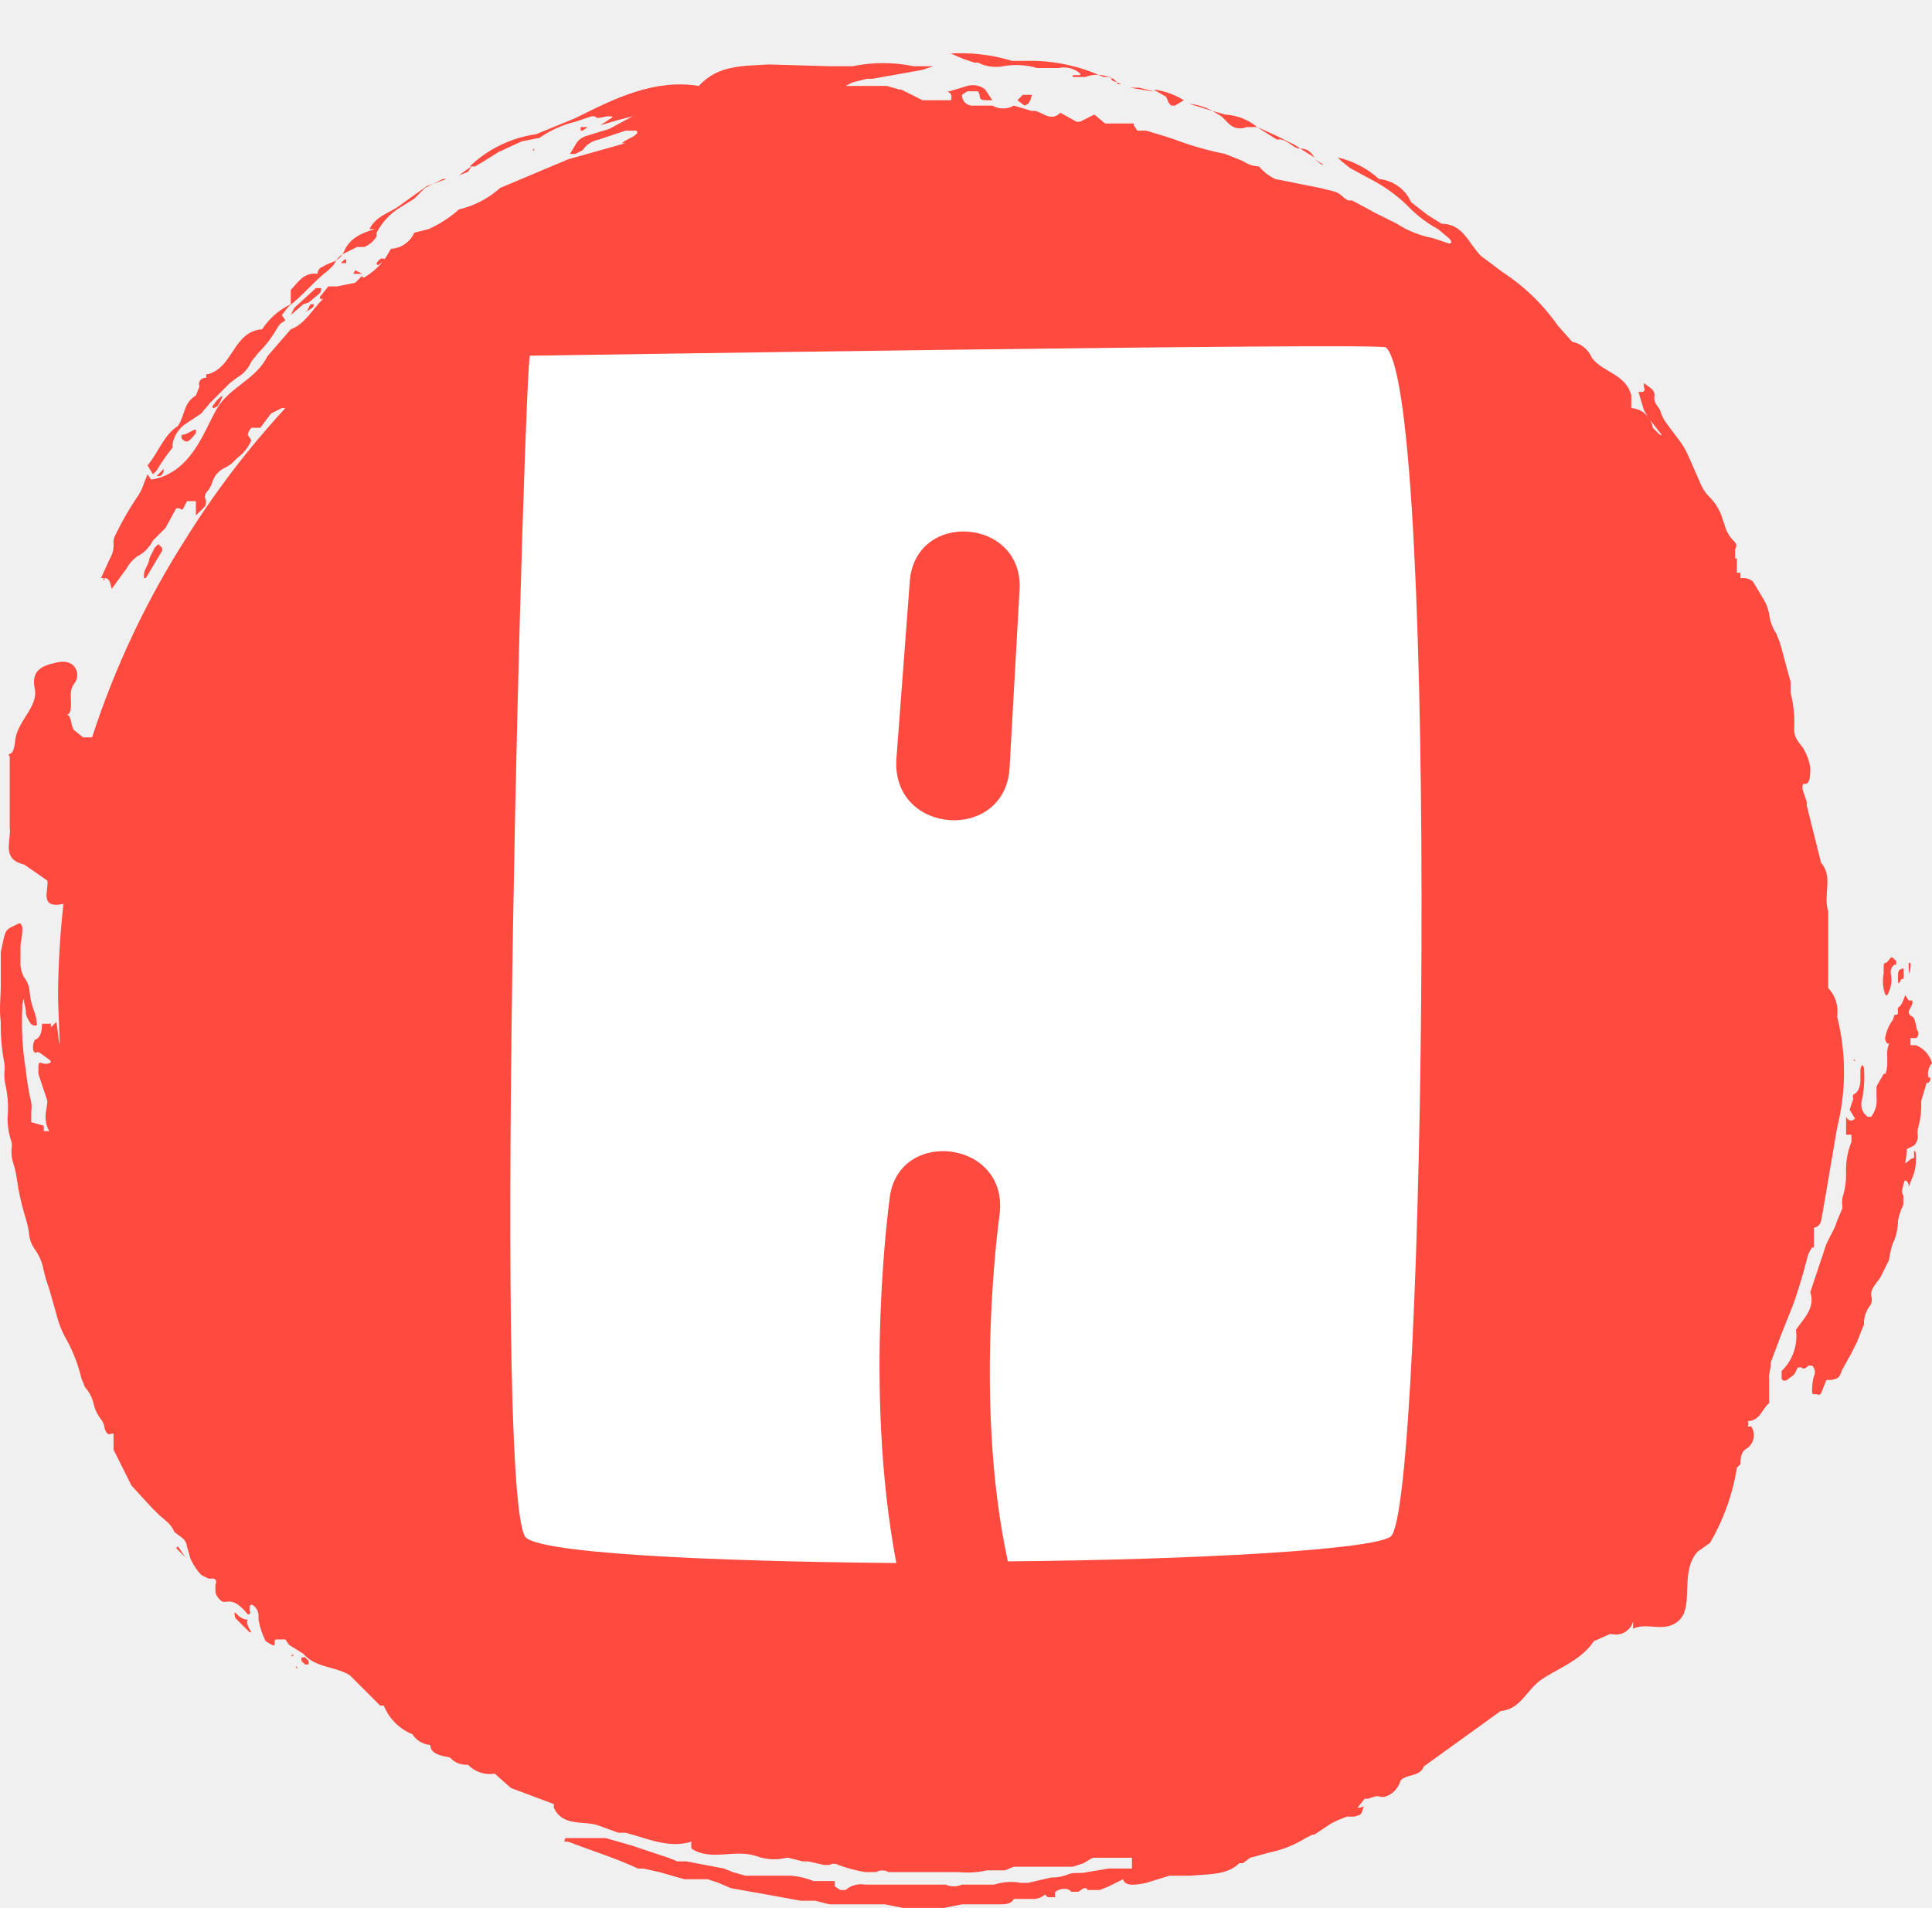
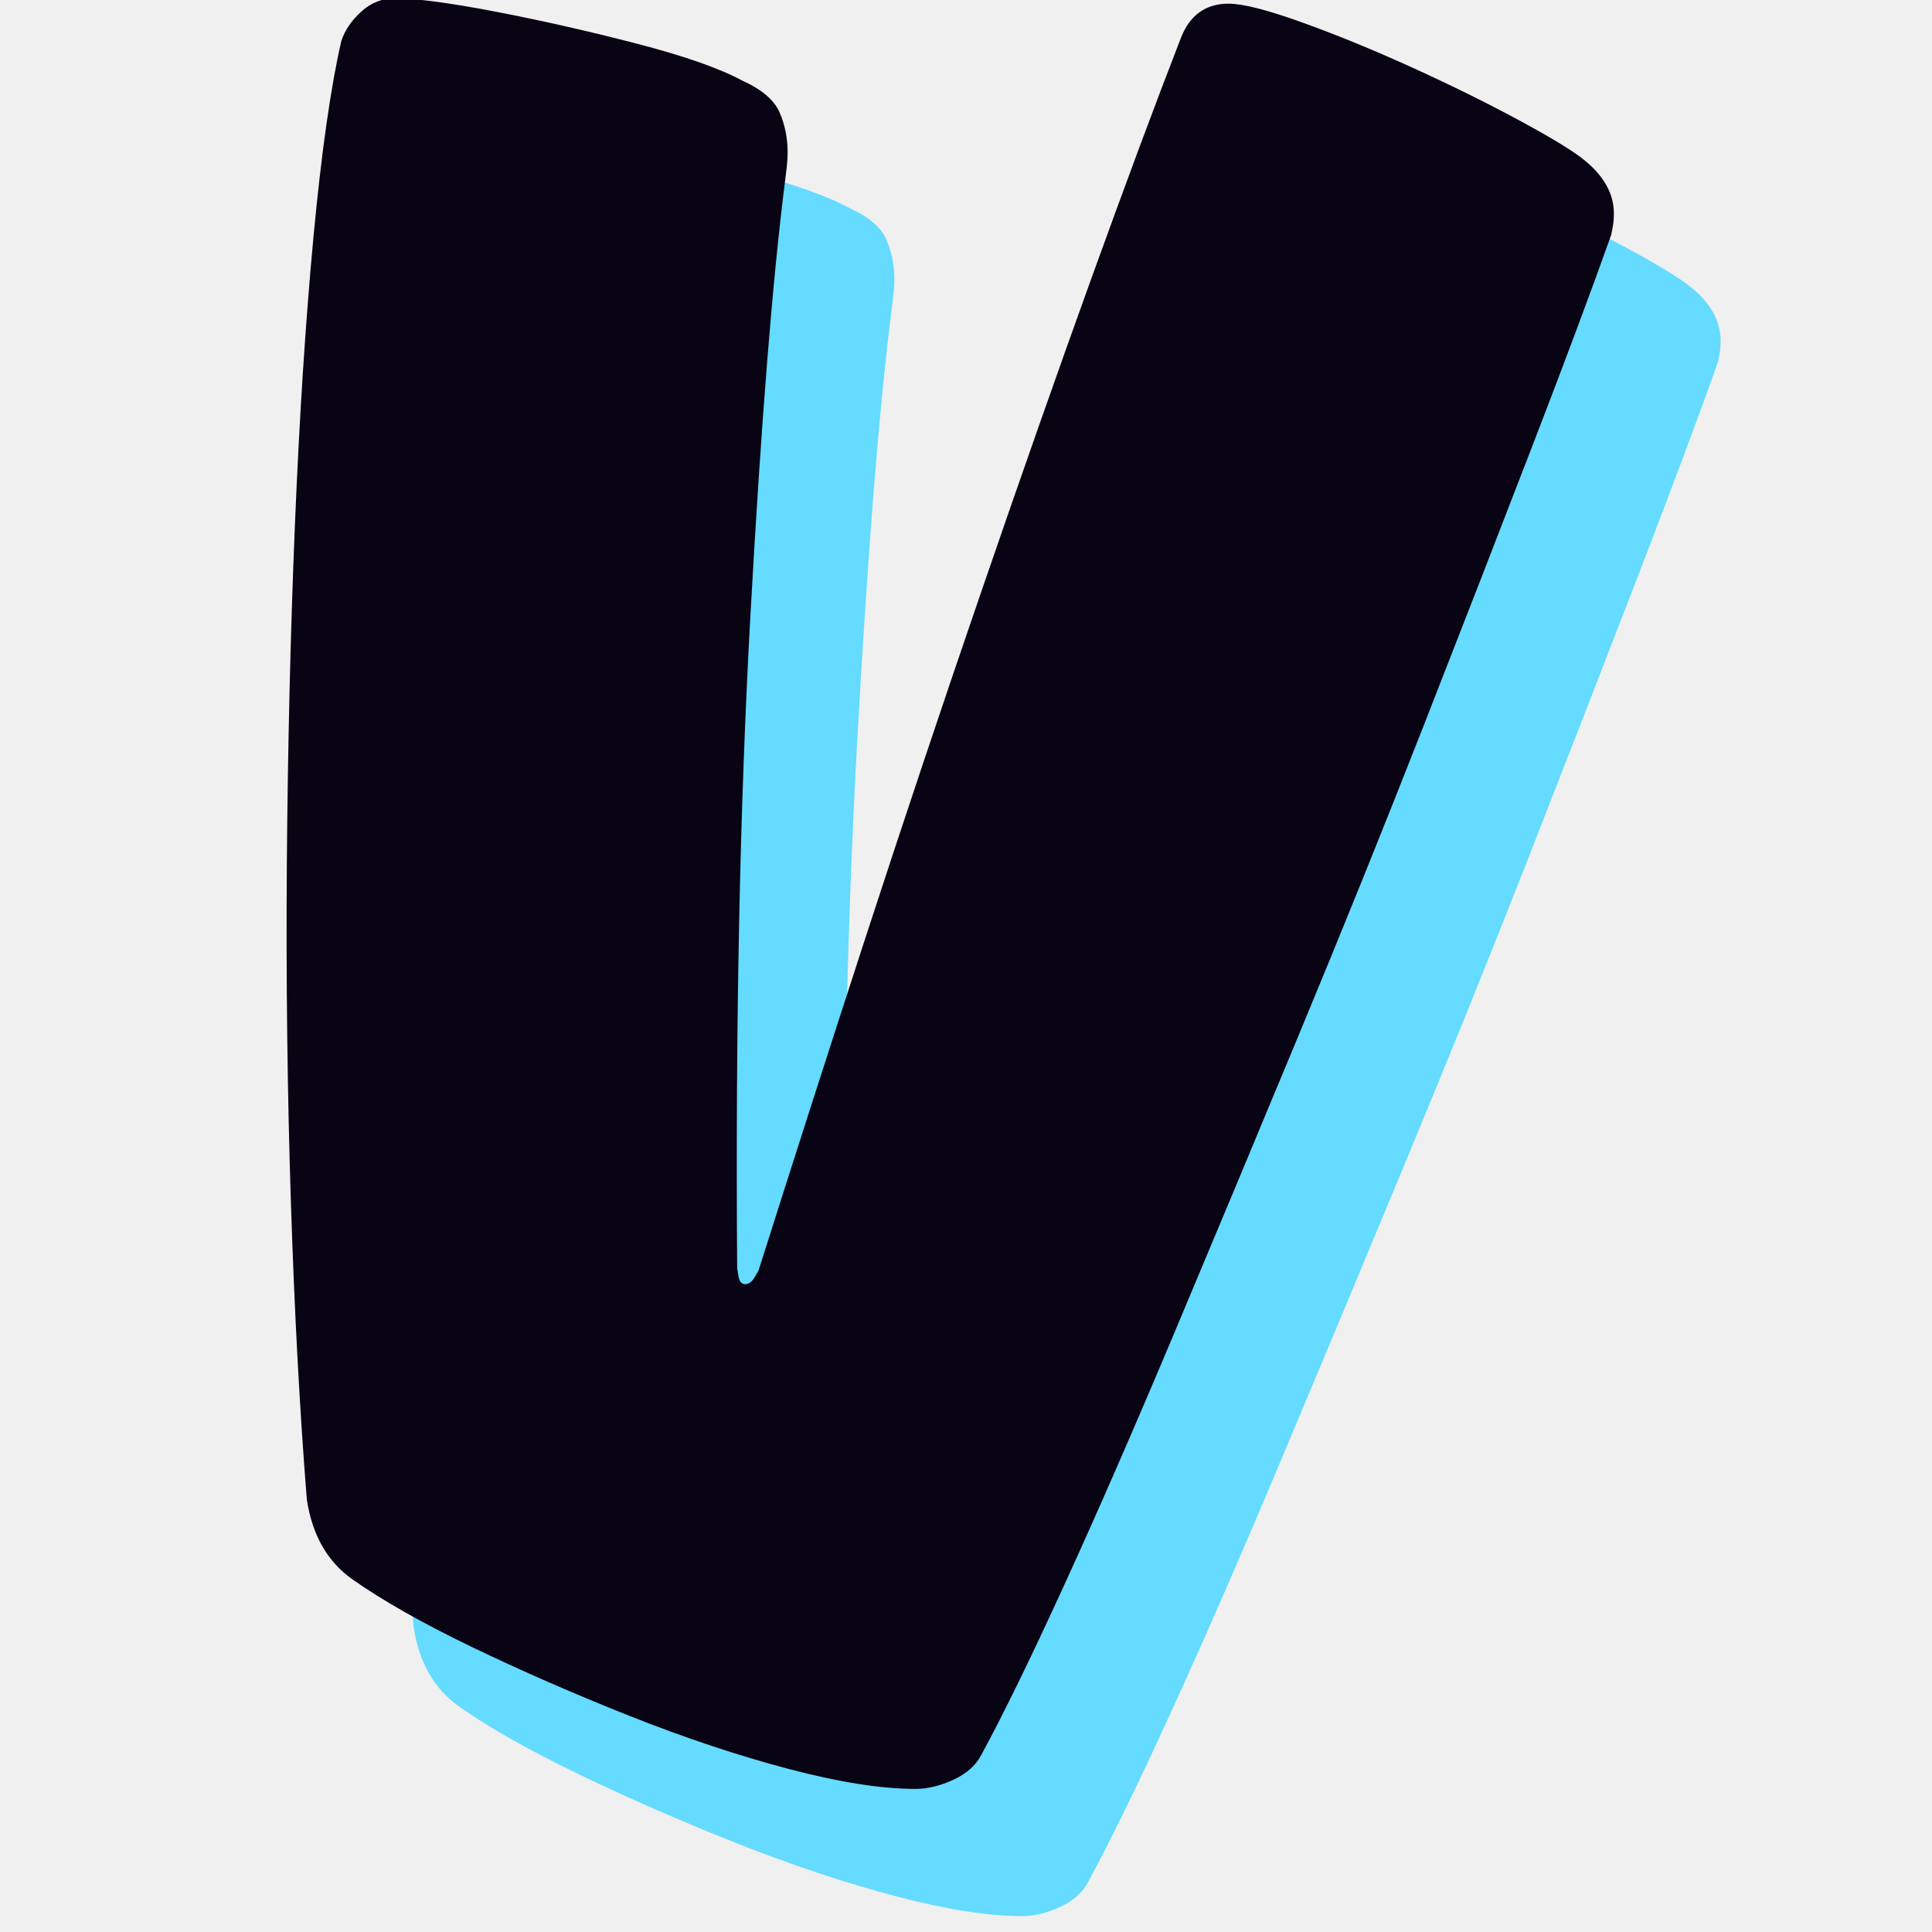
- <svg xmlns="http://www.w3.org/2000/svg" width="308.761" height="304.916" viewBox="0 0 106.008 104.687" class="css-1j8o68f" version="1.1" id="svg23">
-   <defs id="SvgjsDefs2684" />
-   <g id="SvgjsG2685" featurekey="rootContainer" transform="matrix(0.9820593,0,0,0.9820593,-0.05456052,0)" fill="#ff4a3f">
-     <g id="g17">
-       <path d="M19.8 15.3h.5l-.4-.2zm.5.1zm.8-.7c0 .1 0 .1.1.1l.4-.3c-.2-.1-.3-.1-.5.2zm.4-.2zm-4.1 2.3zm-.2.6l.3-.2c.1-.1.1-.2.1-.2h-.2l-.2.4c-.1-.1-.1 0 0 0zm2.2-2.9h-.1l-.2.2h.3zm-2.1 2.4l.6-.5c.1-.1.1-.2.1-.3h-.3l-1.2 1.1-.2.4.7-.6zm-1.1.8z" id="path3" />
-       <path d="M9.7 25v-.2a1.7 1.7 0 0 1 .7-1.1l.9-.6.5-.6.7-.7.4-.4.4-.3a1.9 1.9 0 0 0 .8-.9l.4-.5a5.9 5.9 0 0 0 1-1.3l.2-.3.3-.2-.2-.3.4-.5c.8-.6 1.4-1.4 2.2-2l.3-.3a1.4 1.4 0 0 1 .5-.6l.8-.4h.4a1.4 1.4 0 0 0 .7-.6V13a3.5 3.5 0 0 1 1.3-1.4l.8-.5.2-.2.4-.4 1-.5h.2l-1.1.4-1.4 1c-.6.5-1.4.6-1.8 1.4h.3c-.7.2-1.4.5-1.7 1.2s-.8.6-1.2.9a.4.4 0 0 0-.3.4c-.8-.1-1.1.5-1.5.9v.8a3.9 3.9 0 0 0-1.6 1.4c-1.6.1-1.6 2.1-3 2.5h-.1a.2.2 0 0 0 0 .2c-.3 0-.5.2-.4.5l-.2.5c-.7.4-.6 1.1-1 1.7-.8.5-1.1 1.5-1.7 2.2l.3.5.2-.2a11.6 11.6 0 0 1 .9-1.3zM53.9 3.3l.6.2h.2a2.2 2.2 0 0 0 1.4.2 4.1 4.1 0 0 1 1.9.1h1.2a1.4 1.4 0 0 1 1.2.3.1.1 0 0 1 0 .1H60a.1.1 0 0 0 0 .1h.7a1.8 1.8 0 0 1 1.3 0c.2 0 .1.1.2.2l.5.2h-.2c-.2-.4-.5-.4-.8-.4a9.7 9.7 0 0 0-4.3-.9h-.8A9.8 9.8 0 0 0 53 3h.2zm7.3 3.1zM50.3 4.7zm10.9 1.7h.2-.2zM19 14.7zm32.1-10zm17.6 2.2a.9.9 0 0 0 1 .2h.6a3.1 3.1 0 0 0-1.8-.7l-.7-.2.5.3zm-3.4-1.3c0 .1.1.2.2.3h.2l.5-.3a4.2 4.2 0 0 0-1.7-.6l.7.4zm7.4 2.7l.8.5c-.2-.3-.4-.5-.8-.5z" id="path5" />
-       <path d="M99 76.1l.6-1.6.6-1.5c.2-.5.6-1.8.8-2.6a1.7 1.7 0 0 1 .3-.7h.1v-1.1c.5-.1.4-.6.5-.9l.8-4.7a12.7 12.7 0 0 0 0-6.2 1.9 1.9 0 0 0-.5-1.6v-4.3c-.3-.9.3-1.9-.4-2.7L101 45a.4.4 0 0 0 0-.2l-.2-.6a.5.5 0 0 1 0-.4h.1c.3 0 .3-.5.3-.9a3 3 0 0 0-.4-1.1l-.3-.4a1.1 1.1 0 0 1-.2-.7 6.7 6.7 0 0 0-.2-2v-.6c-.2-.7-.4-1.5-.6-2.2l-.2-.5a2.5 2.5 0 0 1-.4-1.1 2.5 2.5 0 0 0-.3-.8l-.6-1a.8.8 0 0 0-.6-.2h-.1V32h-.2v-.8H97V31a.4.4 0 0 0 0-.1v-.2c.1-.2.1-.3-.1-.5a1.8 1.8 0 0 1-.4-.6l-.2-.6a2.9 2.9 0 0 0-.7-1.2 2.2 2.2 0 0 1-.5-.7l-.7-1.6a4.3 4.3 0 0 0-.6-1l-.6-.8a2.4 2.4 0 0 1-.4-.8l-.2-.3a.6.6 0 0 1-.1-.5.5.5 0 0 0-.2-.4l-.4-.3v.2c.1.2 0 .3-.1.3h-.2l.3 1 .3.5.7.9h-.1l-.2-.2-.2-.2a1.3 1.3 0 0 0-1.2-1.1v-.7c-.3-1.2-1.6-1.3-2.2-2.1a1.5 1.5 0 0 0-1.1-.9l-.8-.9a11.3 11.3 0 0 0-3.1-3l-.8-.6-.4-.3c-.7-.7-1-1.8-2.2-1.8l-.8-.5-.9-.7a2.2 2.2 0 0 0-1.8-1.3 5.1 5.1 0 0 0-2.3-1.2l.2.2.5.4 1.3.7a8.5 8.5 0 0 1 2.1 1.6 6.8 6.8 0 0 0 1.5 1.1l.6.5c.1.1.2.2.1.3H81l-.9-.3a5.6 5.6 0 0 1-2-.8l-1.2-.6-1.3-.7h-.2c-.3-.1-.4-.4-.8-.5l-.8-.2-2.5-.5a2.6 2.6 0 0 1-.9-.7 1.7 1.7 0 0 1-.9-.3l-1-.4a18.1 18.1 0 0 1-2.8-.8l-.6-.2-1-.3h-.5l-.2-.3v-.1h-1.6l-.6-.5-.4.2-.4.2h-.2l-.9-.5c-.6.6-1.1-.2-1.6-.1l-1-.3a1.2 1.2 0 0 1-1.2 0h-1.2a.6.6 0 0 1-.5-.6l.3-.2h.6a.7.7 0 0 1 .1.3c0 .2.2.2.5.2h.2l-.4-.6a1.1 1.1 0 0 0-1-.2l-1 .3H53c.3.2.2.3.2.5h-1.6l-.4-.2-.8-.4h-.1l-.7-.2h-2.3l.4-.2.8-.2h.3l1.7-.3 1.1-.2.6-.2h-1.1a8.4 8.4 0 0 0-3.4 0h-1.3L43 3.6c-1.4.1-2.8 0-3.9 1.2-2.5-.4-4.7.7-6.9 1.8l-2.2.9a6.7 6.7 0 0 0-3.7 1.8h.3l.5-.3.8-.5 1.3-.6 1-.2a6 6 0 0 1 2-.9l.9-.3h.2c.1.2.5 0 .7 0h.2c.1 0 .1.1 0 .1l-.6.4 1-.3.8-.2-1.3.7-1.3.4a1 1 0 0 0-.6.5l-.3.5h.3l.4-.2a1.4 1.4 0 0 1 .9-.6l1.5-.5h.5a.1.1 0 0 1 .1.2c-.2.2-.6.3-.8.5h.2l-3.2.9-3.8 1.6a5.2 5.2 0 0 1-2.3 1.2 6.6 6.6 0 0 1-1.7 1.1l-.8.2a1.5 1.5 0 0 1-1.3.9l-.3.5a3.7 3.7 0 0 1-1.2 1.1h-.1v-.1l-.2.2-.2.2-1 .2h-.5l-.4.5c-.1.1-.1.2 0 .2h.1c-.6.6-1 1.4-1.8 1.7L15 19.9c-.6 1.2-1.8 1.6-2.6 2.6s-1.4 3.9-3.9 4.3l-.2-.3-.2.5a2.7 2.7 0 0 1-.4.8 16.9 16.9 0 0 0-1.2 2.1.8.8 0 0 0-.1.5 1.4 1.4 0 0 1-.2.8l-.5 1.1h.2c.3 0 .3.3.4.6l.8-1.1a2.2 2.2 0 0 1 .6-.7 2 2 0 0 0 .9-.9l.3-.3.4-.4.6-1.1h.2c.1.1.1.1.2 0l.2-.4h.5v.8l.5-.5a.5.5 0 0 0 0-.5.4.4 0 0 1 .1-.3 1.5 1.5 0 0 0 .3-.5 1.3 1.3 0 0 1 .8-.9l.3-.2.3-.3a2.4 2.4 0 0 0 .8-1l-.2-.3c0-.1.1-.3.2-.4h.5l.6-.8.6-.3h.2a48.8 48.8 0 0 0-5.5 7.2h-.1.1a48.4 48.4 0 0 0-5.3 11.2h-.5l-.5-.4c-.2-.2-.1-.7-.4-.9h.1c.3-.5-.1-1.2.3-1.7s.1-1.4-.9-1.2-1.5.5-1.3 1.5-1 1.8-1.1 2.9-.5.5-.3.9v3.9c.1.8-.5 1.8.8 2.1l1.3.9c.1.5-.5 1.6.9 1.3a49.2 49.2 0 0 0-.3 5c0 1.1.1 2.2.1 3.3v-.4c-.1-.4-.1-.8-.2-1.3l-.3.3v-.2h-.5c0 .5-.1.8-.4.9a.9.9 0 0 0-.1.5c0 .1.1.3.2.2s.4.2.7.4-.2.3-.4.2-.2.1-.2.3v.3l.5 1.5c0 .3-.1.6-.1.9a1.7 1.7 0 0 0 .2.8h-.3v-.3l-.7-.2v-.6a1.5 1.5 0 0 0 0-.5 14.6 14.6 0 0 1-.3-1.8 16.6 16.6 0 0 1-.2-3.5.9.9 0 0 1 .1-.5v.2a2.9 2.9 0 0 1 .1.5.8.8 0 0 0 .1.4c.1.2.2.4.4.4s.1-.1.1-.2a2.1 2.1 0 0 0-.1-.5 4.2 4.2 0 0 1-.3-1.3 1.5 1.5 0 0 0-.3-.7 1.6 1.6 0 0 1-.2-.9v-.8c0-.3.1-.6.1-.9a.5.5 0 0 0-.1-.4h-.1c-.8.4-.7.2-1 1.6V55c0 .7-.1 1.4 0 2.1a10.8 10.8 0 0 0 .2 2.3 1.8 1.8 0 0 1 0 .5 3.1 3.1 0 0 0 .1.9 5.9 5.9 0 0 1 .1 1.3 3.9 3.9 0 0 0 .2 1.7 1.2 1.2 0 0 1 0 .4 2.1 2.1 0 0 0 .1.8 4.9 4.9 0 0 1 .2.9 14 14 0 0 0 .5 2.2 5 5 0 0 1 .2 1 1.7 1.7 0 0 0 .3.7 2.9 2.9 0 0 1 .5 1.2 8.5 8.5 0 0 0 .3 1l.4 1.4a5.4 5.4 0 0 0 .6 1.5 8.5 8.5 0 0 1 .8 2.1l.2.5a2.1 2.1 0 0 1 .5 1 2.1 2.1 0 0 0 .4.8 1 1 0 0 1 .2.5c.1.3.2.4.4.3h.1v.9l.5 1 .5 1 1.1 1.2.4.4c.3.3.7.5.9 1l.4.3a.7.7 0 0 1 .3.5l.2.7a3.3 3.3 0 0 0 .6.9l.4.2h.3a.2.2 0 0 1 .1.3 2.5 2.5 0 0 0 0 .5.9.9 0 0 0 .4.5h.2c.4-.1.8.2 1.2.7h.1c0-.1.1-.1 0-.2v-.2c0-.1.1-.2.2-.1a.7.7 0 0 1 .3.6v.2a4.3 4.3 0 0 0 .4 1.2c.5.3.5.3.5.1s0-.2.2-.2h.4l.2.3.8.5c.7.8 1.8.7 2.6 1.2l1.7 1.7h.2a2.9 2.9 0 0 0 1.6 1.6 1.3 1.3 0 0 0 1 .6c0 .5.6.6 1.1.7a1.2 1.2 0 0 0 .8.4h.2a1.7 1.7 0 0 0 1.5.5l.9.8 2.4.9v.2c.5 1.1 1.7.7 2.5 1l1.1.4h.4c1.2.3 2.4.9 3.7.5a.7.7 0 0 0 0 .4c1.1.7 2.4 0 3.6.4a2.9 2.9 0 0 0 1.7.1h.1l.8.2h.3l.9.2h.3a.5.5 0 0 1 .5 0 7.9 7.9 0 0 0 1.5.4h.6a.7.7 0 0 1 .7 0h3.9a5 5 0 0 0 1.6-.1h1l.5-.2H60l.6-.2.5-.3h2.2v.6H62l-1.2.2c-.4.1-.7 0-1 .1a2.4 2.4 0 0 1-1 .2l-1.3.3h-.4a3.1 3.1 0 0 0-1.5.1h-1.8a1.1 1.1 0 0 1-.9 0h-4.5a1.3 1.3 0 0 0-1.1.3H47l-.3-.2v-.3h-1.2a4.1 4.1 0 0 0-1.3-.3h-2.5l-.7-.2-.5-.2-2.1-.4h-.5l-.5-.2-2.1-.7-1.4-.4h-2.2c-.1 0-.1.1-.1.2h.2c1.3.5 2.6.9 3.9 1.5h.3l.9.2 1.4.4h1.3l.6.2.7.3 1.7.3 1.1.2 1.1.2h.8l.8.2h3.1l1 .2h2.3l1-.2H56c.4 0 .6-.1.7-.3h1a1 1 0 0 0 .8-.3c-.1.1 0 .1.1.2h.4v-.2c0-.1 0-.1.2-.2s.6-.1.7.1h.4l.3-.2c.2 0 .2 0 .2.1h.7l.5-.2.8-.4c.1.3.4.4 1.3.2l1.3-.4h1.2c.9-.1 2 0 2.7-.7h.2l.4-.3 1.1-.3a6.1 6.1 0 0 0 2-.8l.4-.2h.1l.9-.6.4-.2.5-.2h.4c.4-.1.4-.1.5-.4s0-.1-.2-.1h-.1l.4-.5h.2c.3-.1.5-.2.7-.1h.2a1.3 1.3 0 0 0 .9-.9c.3-.4 1.1-.2 1.3-.8l4.3-3.1c1.1-.1 1.4-1.1 2.2-1.7s2.3-1.1 3-2.2l.9-.4h.1a1 1 0 0 0 1.2-.7v.4c.8-.4 1.8.3 2.6-.5s0-2.7 1-3.8l.7-.5a12.1 12.1 0 0 0 1.5-4.2l.2-.2c0-.3 0-.7.4-.9a.9.9 0 0 0 .2-1.2h-.2a.3.3 0 0 0 0-.3c.7 0 .8-.7 1.2-1V77a.5.5 0 0 1 0-.2 3.8 3.8 0 0 0 .1-.7zM5.9 32.2z" id="path7" />
-       <path d="M26.4 9.3l-.3.2-.4.3.5-.2zm6.1-2h.1l.3-.2h-.4zm-2.6 1l-.1.1h.1v-.1zm-1.5 1.4zm1.3-.2zm-6.3 3.1zM9.2 26.2l-.4.4H9a.4.4 0 0 0 .2-.4zm3-3.5a2.1 2.1 0 0 0 .3-.6 1.5 1.5 0 0 0-.5.5c-.1.1-.1.2 0 .2zM11 24.2V24c-.2 0-.5.3-.8.3v.2c.3.3.4.2.8-.3zm3 66.2zM73.9 9.2h.1l-.5-.3zm-2.5-1.4c.5-.1.8.4 1.2.5h.1l-.3-.2-1-.5-1.1-.5.3.2zM52.8 3.1zm11.7 2h-.1l-1.2-.2h.5zm2 .7l1.3.4a3.3 3.3 0 0 0-1.3-.4zm-9 0a1 1 0 0 0 .2-.5h-.5l-.3.3.4.3zm9 1.6zM49.9 4.2zm2.9.7zM48.5 4zm13.8 2.1a.5.5 0 0 0 0 .1zm44.8 52.3h-.3V58h.3c.1 0 .2-.3.1-.4s-.1-.7-.3-.8a.3.3 0 0 1-.2-.3l.2-.4a.4.4 0 0 0 0-.2h-.2l-.2-.3c-.1.3-.2.6-.4.7a.5.5 0 0 0 0 .2c0 .1 0 .2-.1.2h-.1a1.1 1.1 0 0 1-.1.3 2.3 2.3 0 0 0-.4.9.4.4 0 0 0 .1.4h.1a1.7 1.7 0 0 0-.1.8v.4a1.8 1.8 0 0 1-.1.5h-.1l-.4.7v.6a1.5 1.5 0 0 1-.3 1.1h-.2l-.2-.2a.9.9 0 0 1-.1-.8 6.5 6.5 0 0 0 .1-1.7c0-.1-.1-.2-.1-.2a.5.5 0 0 0-.1.3v.6c0 .2-.1.6-.3.7s-.1.2-.1.3l-.2.6.3.5c-.2.2-.4.1-.5-.1v1h.3v.4a4.2 4.2 0 0 0-.3 1.4 3.3 3.3 0 0 0 0 .4 4 4 0 0 1-.2 1.3 2 2 0 0 0 0 .6l-.3.7a3.2 3.2 0 0 1-.3.7l-.3.6-.9 2.7c.3.9-.4 1.5-.8 2.1a2.7 2.7 0 0 1-.8 2.3v.4c0 .1.1.2.3.1l.4-.3.2-.4h.2c.1.1.2.1.4-.1h.2a.5.5 0 0 1 .1.6 2.9 2.9 0 0 0-.1.8c0 .1 0 .2.1.2h.2c.1.1.2 0 .3-.3l.2-.5h.3c.4-.1.4-.1.6-.6l.5-.9.3-.6.4-1a1.6 1.6 0 0 1 .3-1 .6.6 0 0 0 .1-.6c0-.2 0-.3.2-.6l.3-.4.5-1a4.7 4.7 0 0 1 .2-.9 3 3 0 0 0 .3-1.3 3.8 3.8 0 0 1 .3-.9v-.5c-.1-.2-.1-.2 0-.6s.1-.2.2-.2a.4.4 0 0 1 .1.3l.2-.5a2.3 2.3 0 0 0 .2-.9v-.3c0-.1 0-.3-.1-.3v.4c-.2 0-.3.2-.5.3a6.4 6.4 0 0 0 .1-.8l.4-.2a.7.7 0 0 0 .2-.6 1.4 1.4 0 0 1 0-.3 4.8 4.8 0 0 0 .2-1.4v-.2l.3-1h.1a.3.3 0 0 0 .1-.3h-.1a.9.9 0 0 1 .2-.8 1.5 1.5 0 0 0-.9-1zm-1.2 7.8zm-.2-9.9zm0 0zM9.1 30.8a.3.3 0 0 0 0-.2l-.2-.2-.2.2-.3.6c0 .3-.3.6-.3.9v.2h.1zm96.3 24.8h.1a1.7 1.7 0 0 0 .2-1.2.5.5 0 0 1 .2-.5h.1v-.2l-.2-.2h-.1c-.1.1-.2.3-.3.3s-.1.1-.1.3v.3a2.2 2.2 0 0 0 .1 1.2zM13.2 90.1c-.1 0 0 .2 0 .3l.8.8h.1c-.2-.3-.3-.6-.2-.7a.9.9 0 0 1-.5-.2zm.8.3zm92.3-35.7h.1a2 2 0 0 0 0-.6c-.3.1-.3.1-.3.6s.1.1.2 0z" id="path9" />
-       <path d="M106.7 62a.6.6 0 0 0 .1-.5c0-.1-.1-.2-.1-.1h-.2v.2c0 .4.1.5.2.4zm.1-8.2h-.1v.6a1 1 0 0 0 .1-.6zM17.1 92.6h-.2v.2l.2.2h.2v-.2zm86.6-33.3c0-.1 0-.1-.1-.1zM9.9 86.5l.5.5-.4-.6z" id="path11" />
-       <circle cx="10.5" cy="87.1" transform="rotate(-24.8 10.4 87.159)" id="circle13" />
-       <path d="M9.7 30.1h-.1v.2-.2h.1zm83.2-6.6l-.2-.3h-.1zm-14.7 77.1zM5.9 32.2zm-.1.2a.3.3 0 0 0 .1-.2v.2zm1.9-4.9zM61.5 2.4zm42.8 58.2v.1-.1zM16.4 92.5h-.1c.1.1.2 0 .1-.1zm.2.7h.1l-.1-.1v.1zm73.9-71.3zm15.2 34.4zM14.6 91.7zm92.1-37zm-.8 11.4zM34.6 0z" id="path15" />
+ <svg xmlns="http://www.w3.org/2000/svg" width="500" zoomAndPan="magnify" viewBox="0 0 375 375" height="500" preserveAspectRatio="xMidYMid meet" version="1.2">
+   <defs />
+   <g id="869fe2f4e2">
+     <g style="fill:#64dbff;fill-opacity:1;">
+       <g transform="translate(34.89334, 371.3979)">
+         <path style="stroke:none" d="M 45.375 -55.688 C 44 -72.875 42.969 -92.125 42.281 -113.438 C 41.594 -134.75 41.332 -156.66 41.5 -179.172 C 41.676 -201.691 42.191 -223.438 43.047 -244.406 C 43.91 -265.383 45.113 -284.125 46.656 -300.625 C 48.207 -317.125 50.016 -329.844 52.078 -338.781 C 52.766 -340.844 54.051 -342.734 55.938 -344.453 C 57.832 -346.172 59.984 -347.031 62.391 -347.031 C 66.516 -347.031 73.047 -346.172 81.984 -344.453 C 90.922 -342.734 100.031 -340.672 109.312 -338.266 C 118.594 -335.859 125.469 -333.453 129.938 -331.047 C 133.719 -329.328 136.125 -327.266 137.156 -324.859 C 138.188 -322.453 138.703 -319.875 138.703 -317.125 C 138.703 -316.094 138.613 -314.891 138.438 -313.516 C 138.27 -312.141 138.188 -311.453 138.188 -311.453 C 135.781 -292.547 133.547 -264.523 131.484 -227.391 C 129.422 -190.266 128.562 -147.984 128.906 -100.547 C 128.906 -100.547 128.988 -100.031 129.156 -99 C 129.332 -97.969 129.766 -97.453 130.453 -97.453 C 131.141 -97.453 131.738 -97.879 132.25 -98.734 C 132.77 -99.598 133.031 -100.031 133.031 -100.031 C 139.562 -120.656 146.52 -142.312 153.906 -165 C 161.301 -187.688 168.781 -210.031 176.344 -232.031 C 183.906 -254.039 191.035 -274.328 197.734 -292.891 C 204.441 -311.453 210.203 -326.922 215.016 -339.297 C 216.734 -343.766 219.828 -346 224.297 -346 C 227.047 -346 231.77 -344.797 238.469 -342.391 C 245.176 -339.984 252.312 -337.062 259.875 -333.625 C 267.445 -330.188 274.41 -326.75 280.766 -323.312 C 287.129 -319.875 291.344 -317.297 293.406 -315.578 C 297.188 -312.484 299.078 -309.047 299.078 -305.266 C 299.078 -304.234 298.988 -303.285 298.812 -302.422 C 298.645 -301.566 298.562 -301.141 298.562 -301.141 C 294.781 -290.484 289.707 -276.898 283.344 -260.391 C 276.988 -243.891 269.941 -225.754 262.203 -205.984 C 254.461 -186.223 246.379 -166.203 237.953 -145.922 C 229.535 -125.641 221.457 -106.301 213.719 -87.906 C 205.988 -69.52 198.859 -53.191 192.328 -38.922 C 185.797 -24.66 180.469 -13.75 176.344 -6.188 C 175.312 -4.125 173.504 -2.488 170.922 -1.281 C 168.348 -0.082 165.859 0.516 163.453 0.516 C 156.922 0.516 148.754 -0.77 138.953 -3.344 C 129.16 -5.926 118.848 -9.363 108.016 -13.656 C 97.191 -17.957 86.969 -22.426 77.344 -27.062 C 67.719 -31.707 59.984 -36.094 54.141 -40.219 C 49.328 -43.656 46.406 -48.812 45.375 -55.688 Z M 45.375 -55.688 " />
+       </g>
+     </g>
+     <g style="fill:#080414;fill-opacity:1;">
+       <g transform="translate(14.17777, 346.71)">
+         <path style="stroke:none" d="M 45.375 -55.688 C 44 -72.875 42.969 -92.125 42.281 -113.438 C 41.594 -134.75 41.332 -156.66 41.5 -179.172 C 41.676 -201.691 42.191 -223.438 43.047 -244.406 C 43.91 -265.383 45.113 -284.125 46.656 -300.625 C 48.207 -317.125 50.016 -329.844 52.078 -338.781 C 52.766 -340.844 54.051 -342.734 55.938 -344.453 C 57.832 -346.172 59.984 -347.031 62.391 -347.031 C 66.516 -347.031 73.047 -346.172 81.984 -344.453 C 90.922 -342.734 100.031 -340.672 109.312 -338.266 C 118.594 -335.859 125.469 -333.453 129.938 -331.047 C 133.719 -329.328 136.125 -327.266 137.156 -324.859 C 138.188 -322.453 138.703 -319.875 138.703 -317.125 C 138.703 -316.094 138.613 -314.891 138.438 -313.516 C 138.27 -312.141 138.188 -311.453 138.188 -311.453 C 135.781 -292.547 133.547 -264.523 131.484 -227.391 C 129.422 -190.266 128.562 -147.984 128.906 -100.547 C 128.906 -100.547 128.988 -100.031 129.156 -99 C 129.332 -97.969 129.766 -97.453 130.453 -97.453 C 131.141 -97.453 131.738 -97.879 132.25 -98.734 C 132.77 -99.598 133.031 -100.031 133.031 -100.031 C 139.562 -120.656 146.52 -142.312 153.906 -165 C 161.301 -187.688 168.781 -210.031 176.344 -232.031 C 183.906 -254.039 191.035 -274.328 197.734 -292.891 C 204.441 -311.453 210.203 -326.922 215.016 -339.297 C 216.734 -343.766 219.828 -346 224.297 -346 C 227.047 -346 231.77 -344.797 238.469 -342.391 C 245.176 -339.984 252.312 -337.062 259.875 -333.625 C 267.445 -330.188 274.41 -326.75 280.766 -323.312 C 287.129 -319.875 291.344 -317.297 293.406 -315.578 C 297.188 -312.484 299.078 -309.047 299.078 -305.266 C 299.078 -304.234 298.988 -303.285 298.812 -302.422 C 298.645 -301.566 298.562 -301.141 298.562 -301.141 C 294.781 -290.484 289.707 -276.898 283.344 -260.391 C 276.988 -243.891 269.941 -225.754 262.203 -205.984 C 254.461 -186.223 246.379 -166.203 237.953 -145.922 C 229.535 -125.641 221.457 -106.301 213.719 -87.906 C 205.988 -69.52 198.859 -53.191 192.328 -38.922 C 185.797 -24.66 180.469 -13.75 176.344 -6.188 C 175.312 -4.125 173.504 -2.488 170.922 -1.281 C 168.348 -0.082 165.859 0.516 163.453 0.516 C 156.922 0.516 148.754 -0.77 138.953 -3.344 C 129.16 -5.926 118.848 -9.363 108.016 -13.656 C 97.191 -17.957 86.969 -22.426 77.344 -27.062 C 67.719 -31.707 59.984 -36.094 54.141 -40.219 C 49.328 -43.656 46.406 -48.812 45.375 -55.688 Z M 45.375 -55.688 " />
+       </g>
    </g>
  </g>
-   <g id="SvgjsG2686" featurekey="nameFeature-0" transform="matrix(2.284354,0,0,2.284354,27.98006,-5.60952)" fill="#ffffff">
-     <path d="M9.6 16.48 l-0.32 4.24 c-0.08 1.8 2.6 1.96 2.72 0.2 l0.24 -4.28 c0.12 -1.76 -2.56 -1.96 -2.64 -0.16 z M0.48 11 l0 0 c0.04 0 20.48 -0.32 20.56 -0.2 c1.28 1.12 0.96 27.8 0.12 28.56 c-0.4 0.32 -4.64 0.56 -9.2 0.6 c-0.84 -3.84 -0.2 -8.32 -0.2 -8.32 c0.24 -1.8 -2.44 -2.12 -2.64 -0.4 c0 0.04 -0.64 4.52 0.16 8.76 c-4.56 -0.04 -8.68 -0.24 -8.92 -0.64 c-0.8 -1.44 0 -28.28 0.12 -28.36 z" id="path20" />
-   </g>
</svg>
